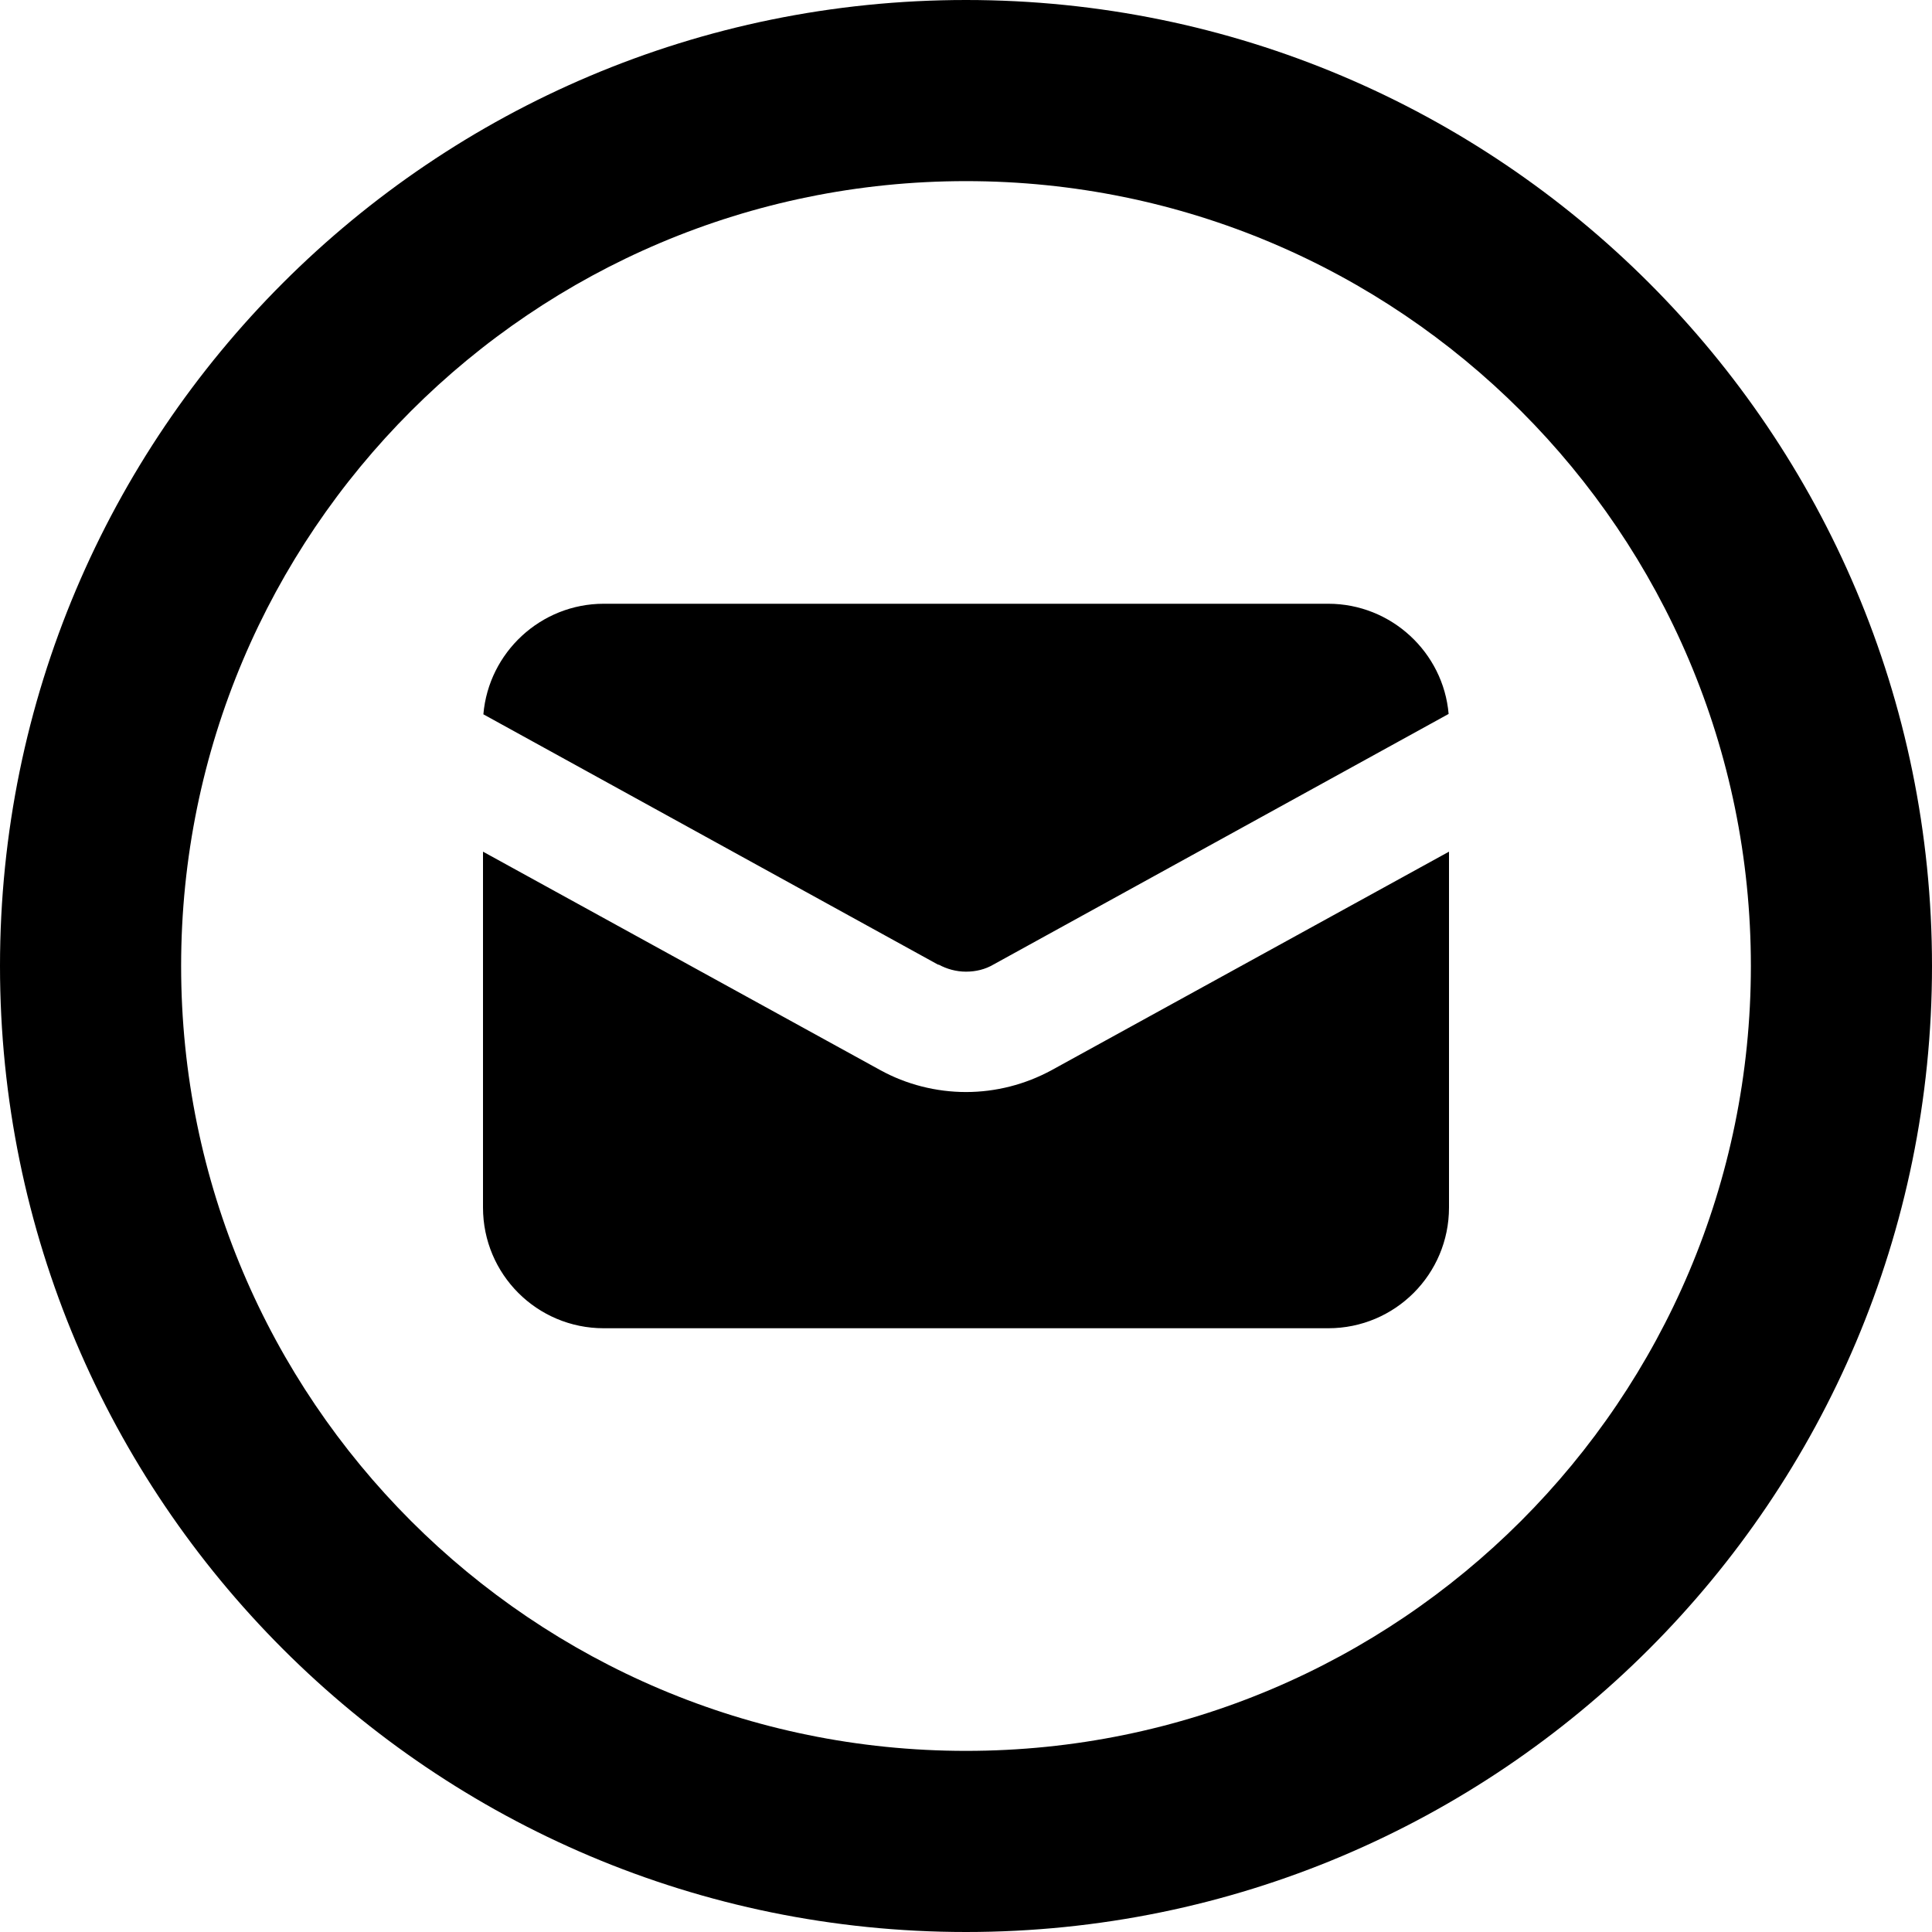
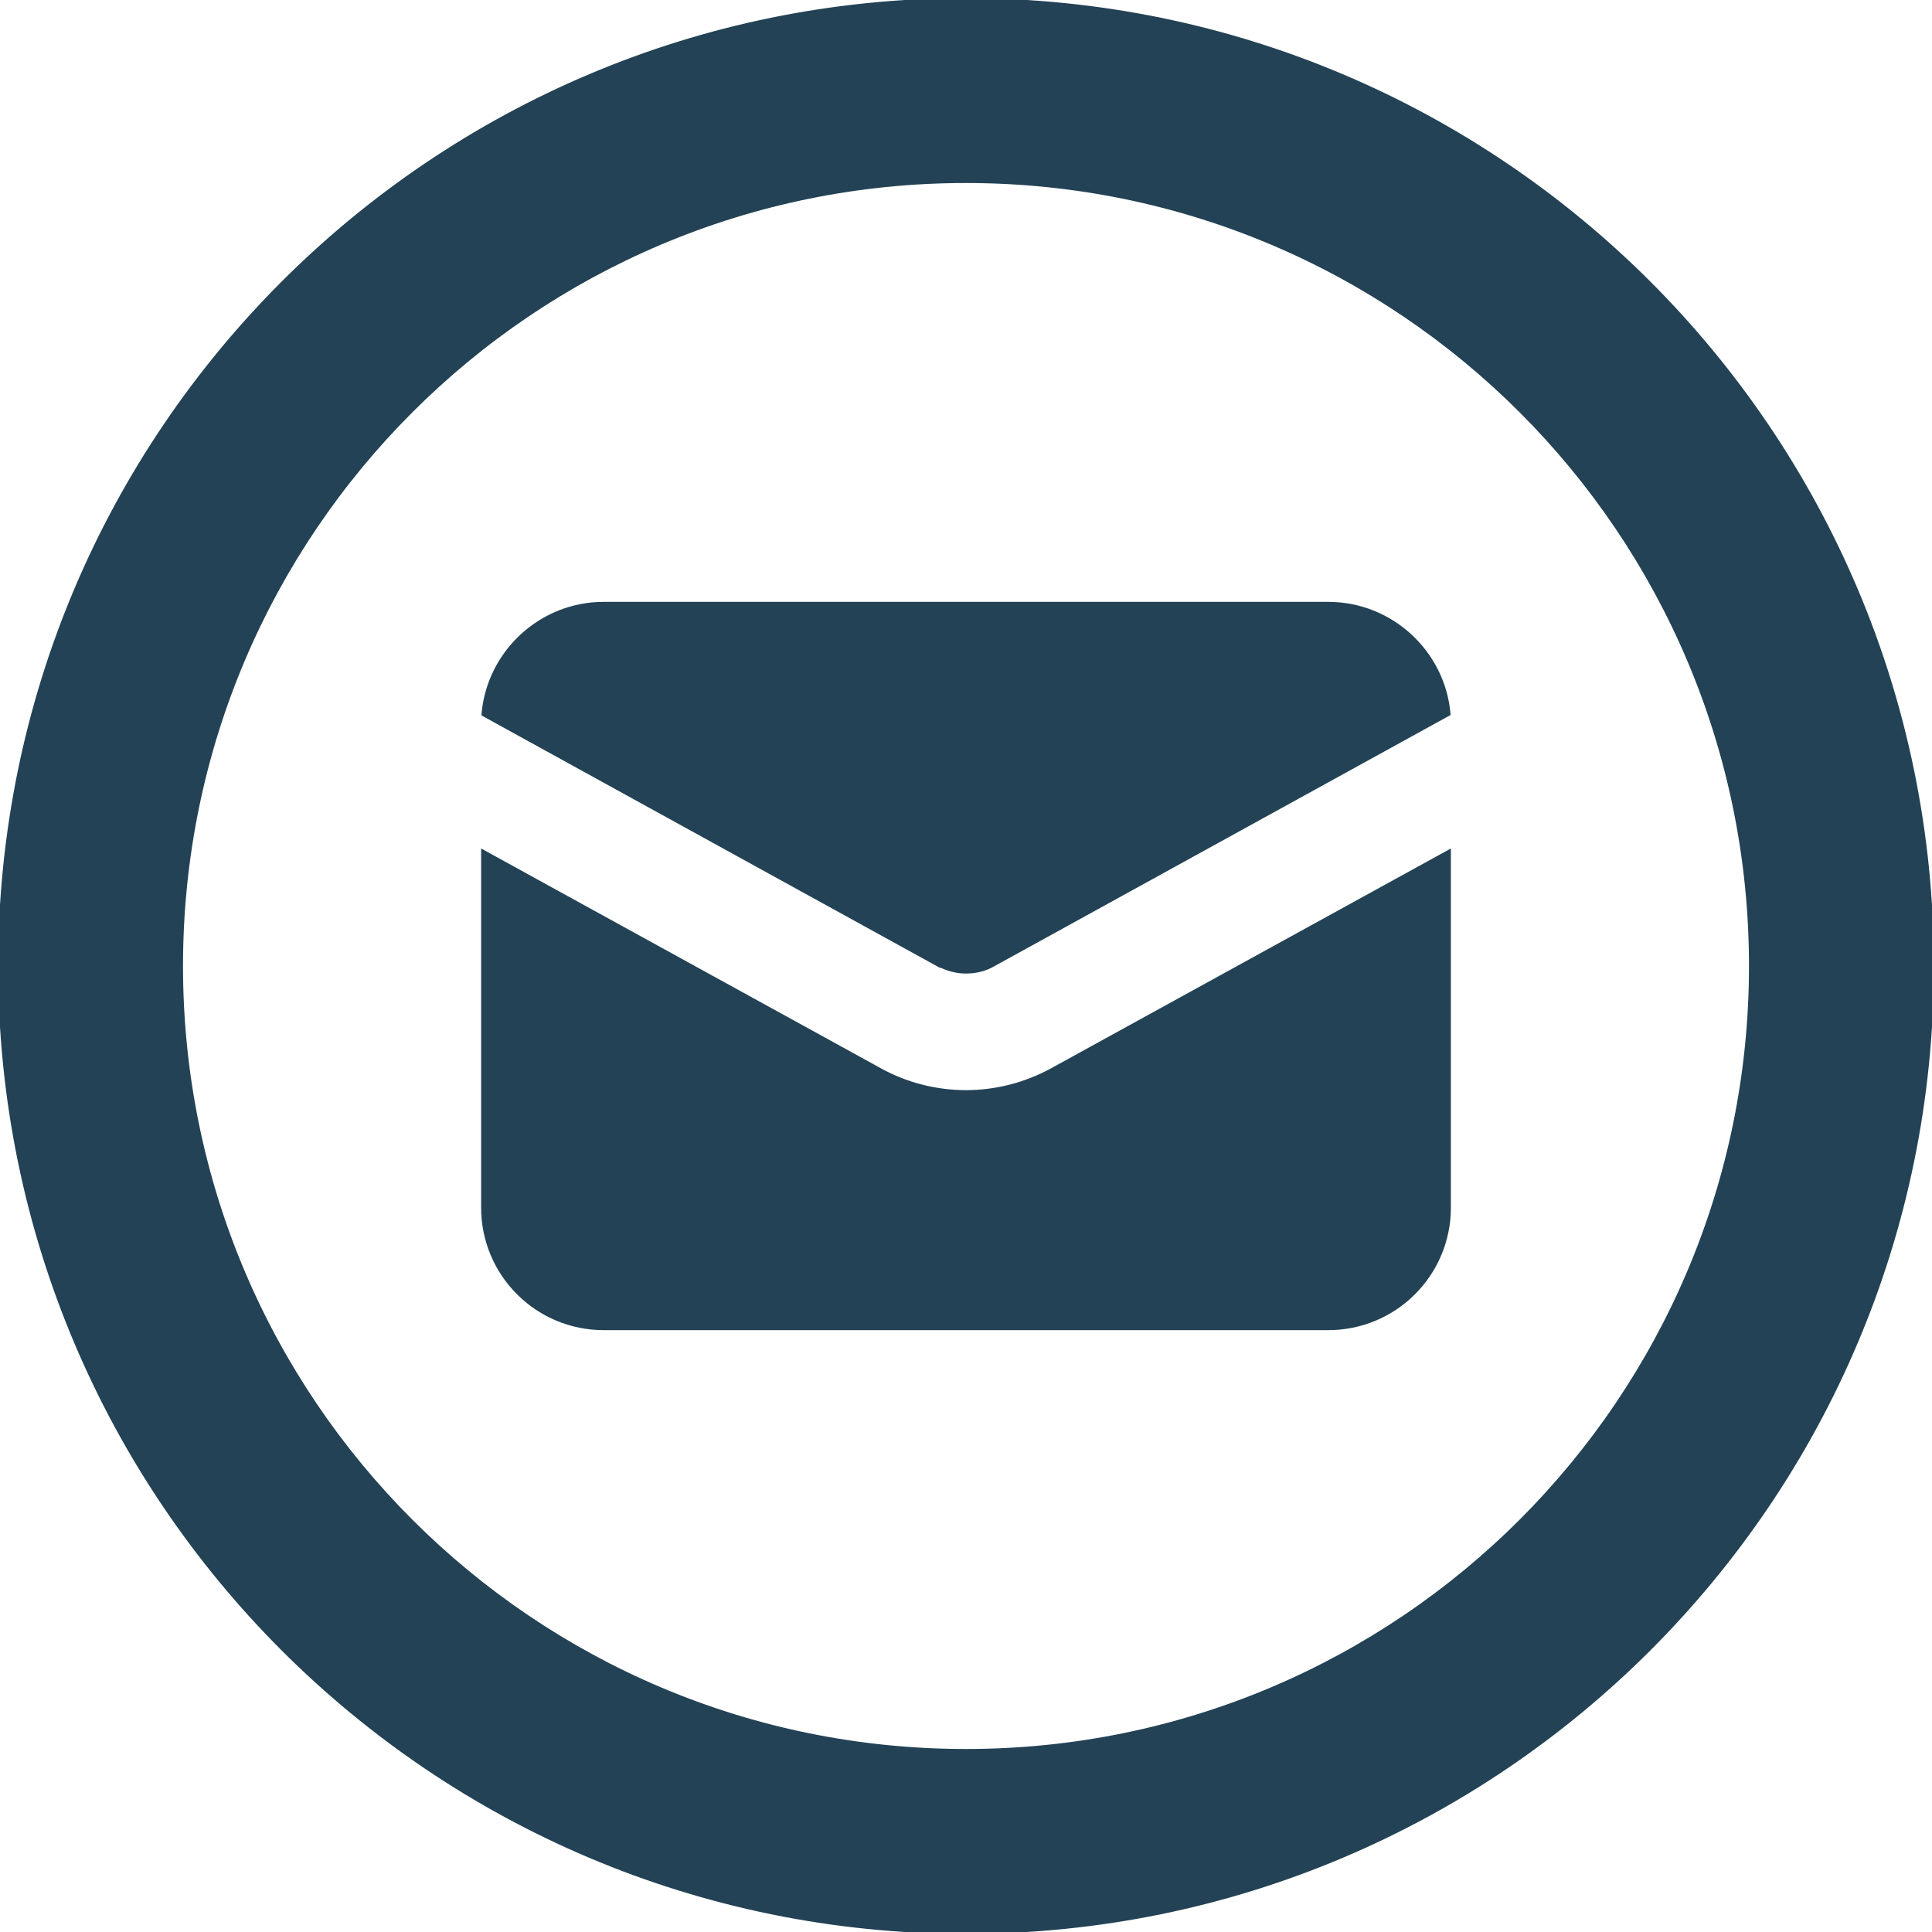
<svg xmlns="http://www.w3.org/2000/svg" viewBox="0 0 512 512">
-   <path d="M256 48a208 208 0 1 1 0 416 208 208 0 1 1 0-416zm0 464A256 256 0 1 0 256 0a256 256 0 1 0 0 512zm-7.3-256.4c2.2 1.2 4.7 1.9 7.3 1.9s5.1-.6 7.3-1.9l120.6-66.4C382.5 172.9 368.7 160 352 160l-192 0c-16.7 0-30.5 12.9-31.9 29.3l120.6 66.4zm30 28c-7 3.8-14.8 5.8-22.7 5.8s-15.8-2-22.7-5.8L128 225.7l0 94.3c0 17.7 14.3 32 32 32l192 0c17.7 0 32-14.3 32-32l0-94.3L278.7 283.6z" />
+   <path d="M256 48a208 208 0 1 1 0 416 208 208 0 1 1 0-416zm0 464A256 256 0 1 0 256 0a256 256 0 1 0 0 512zm-7.3-256.4c2.2 1.2 4.7 1.9 7.3 1.9s5.1-.6 7.3-1.9l120.6-66.4C382.5 172.9 368.7 160 352 160l-192 0c-16.7 0-30.5 12.9-31.9 29.3l120.6 66.4zm30 28c-7 3.8-14.8 5.8-22.7 5.8s-15.8-2-22.7-5.8L128 225.7l0 94.3c0 17.7 14.3 32 32 32l192 0c17.7 0 32-14.3 32-32l0-94.3L278.7 283.6z" stroke="#234255" fill="#234255" />
</svg>
